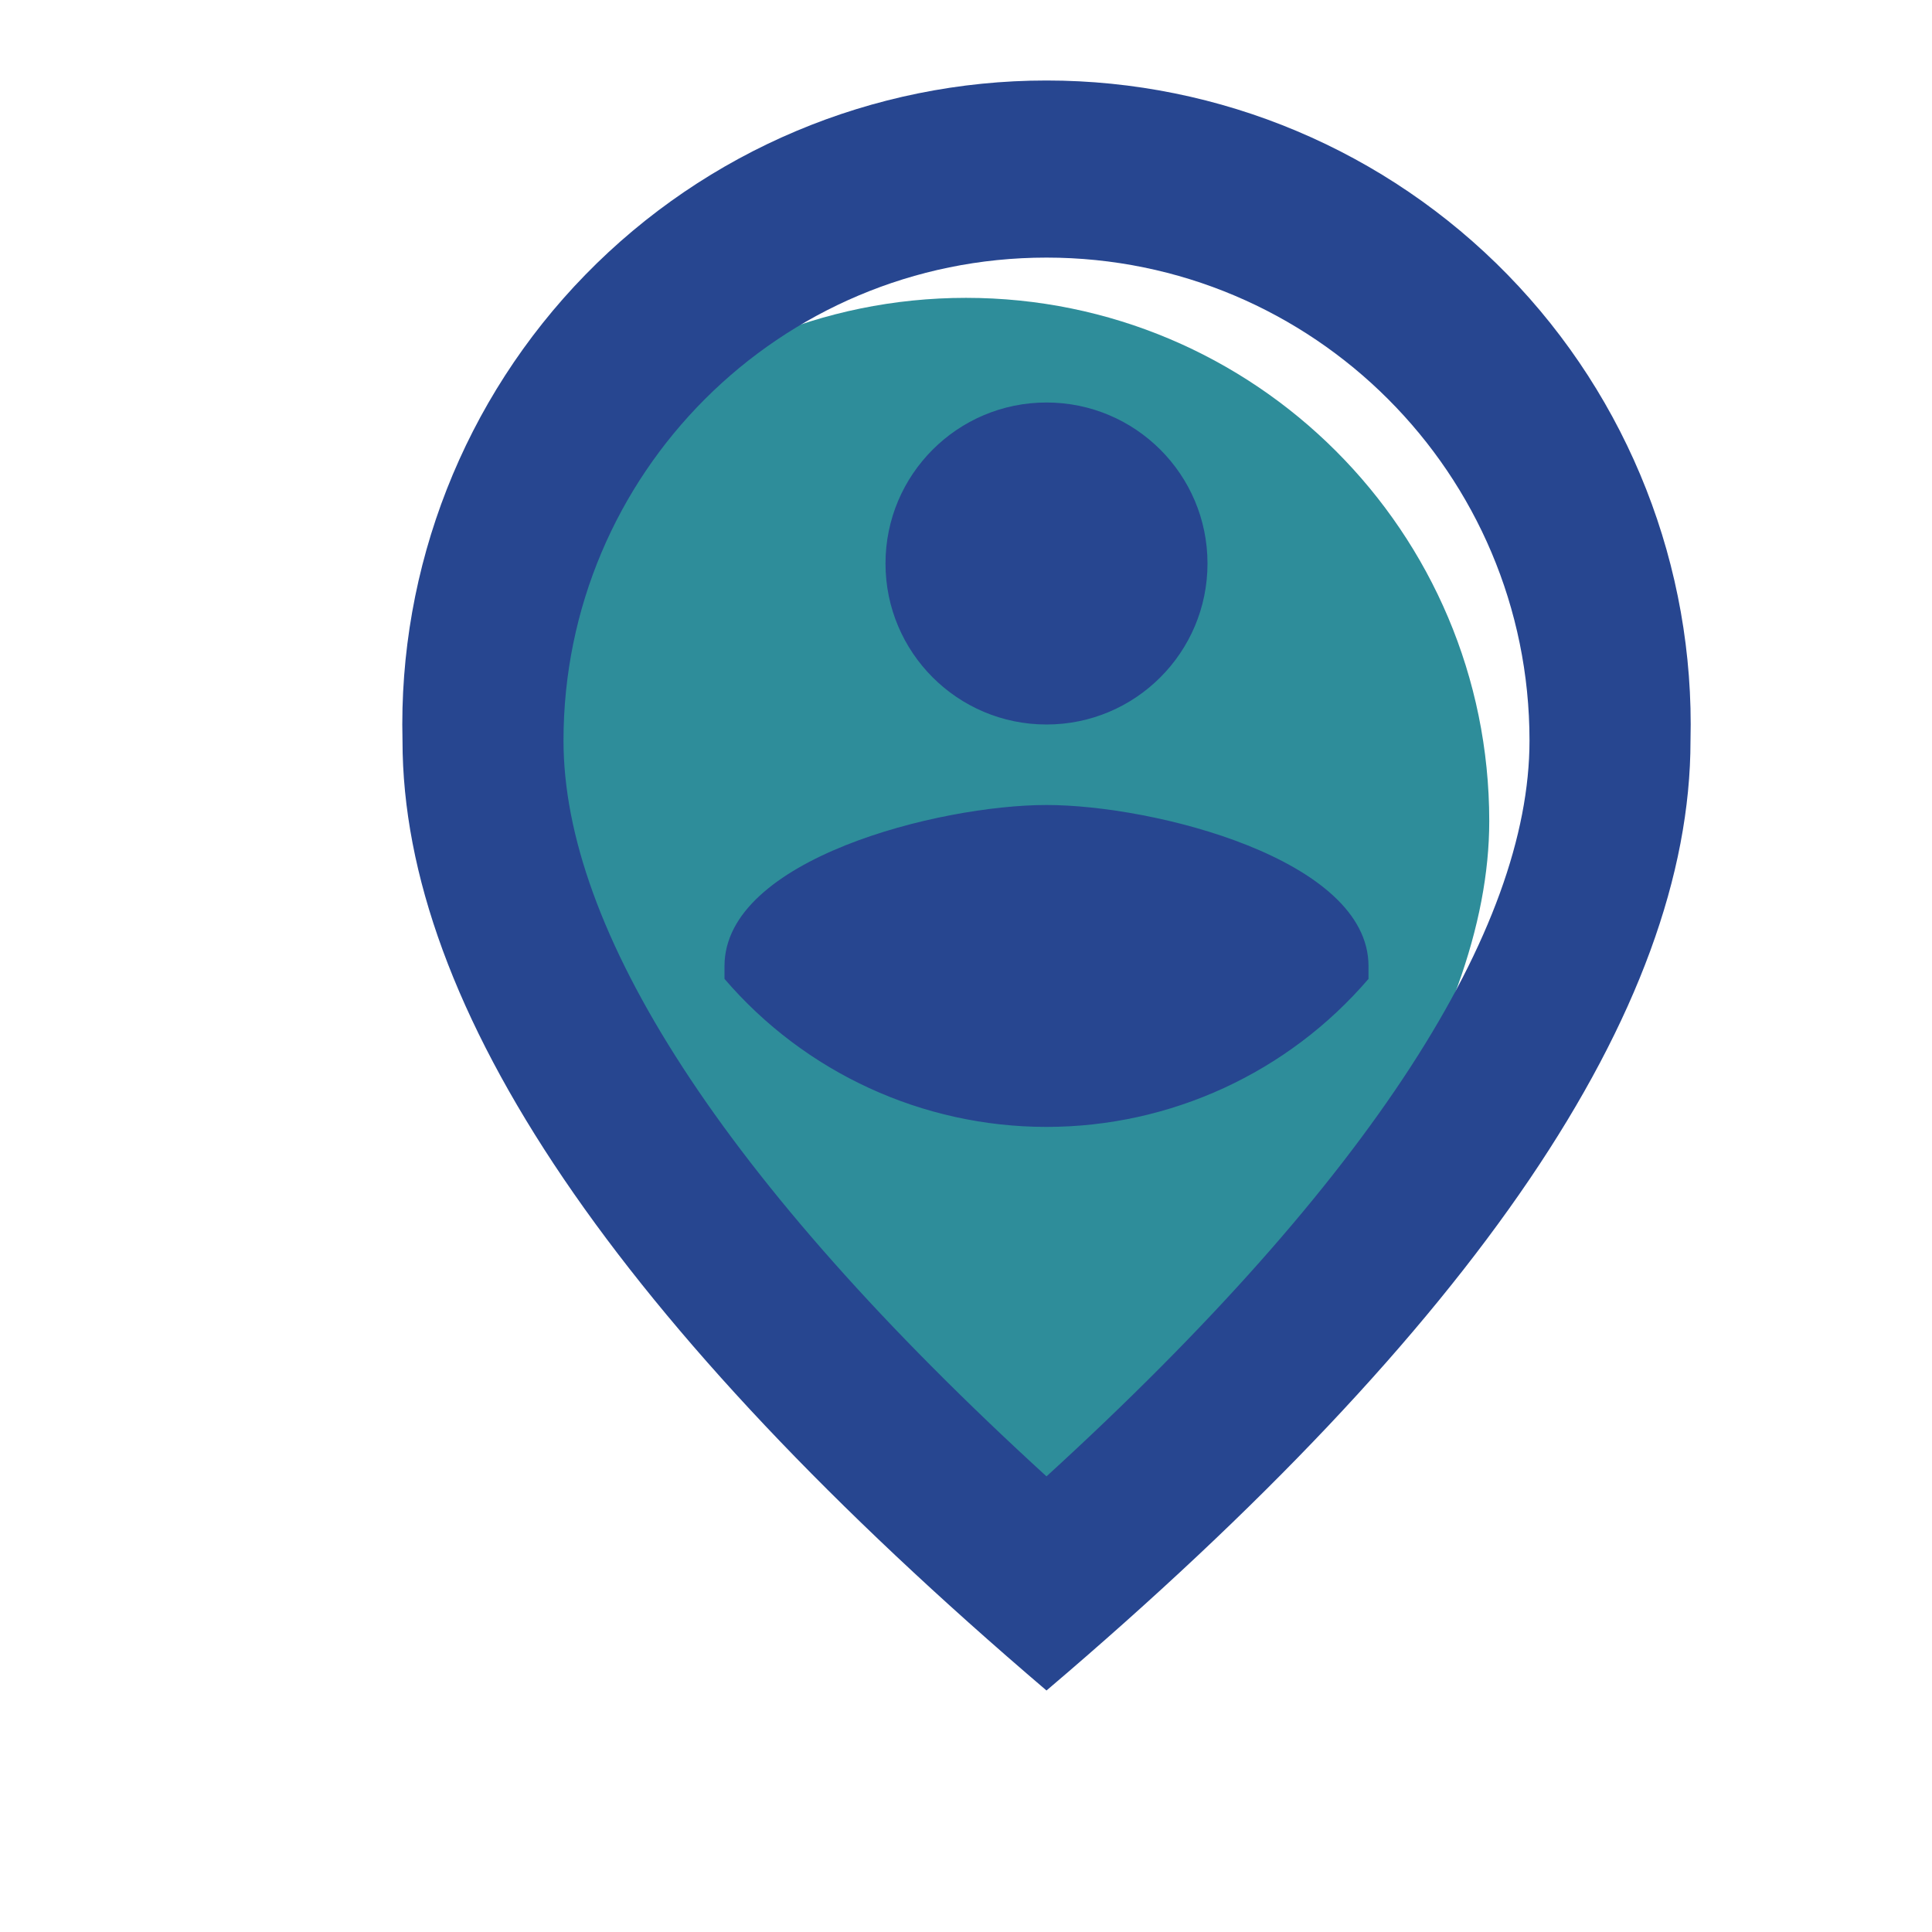
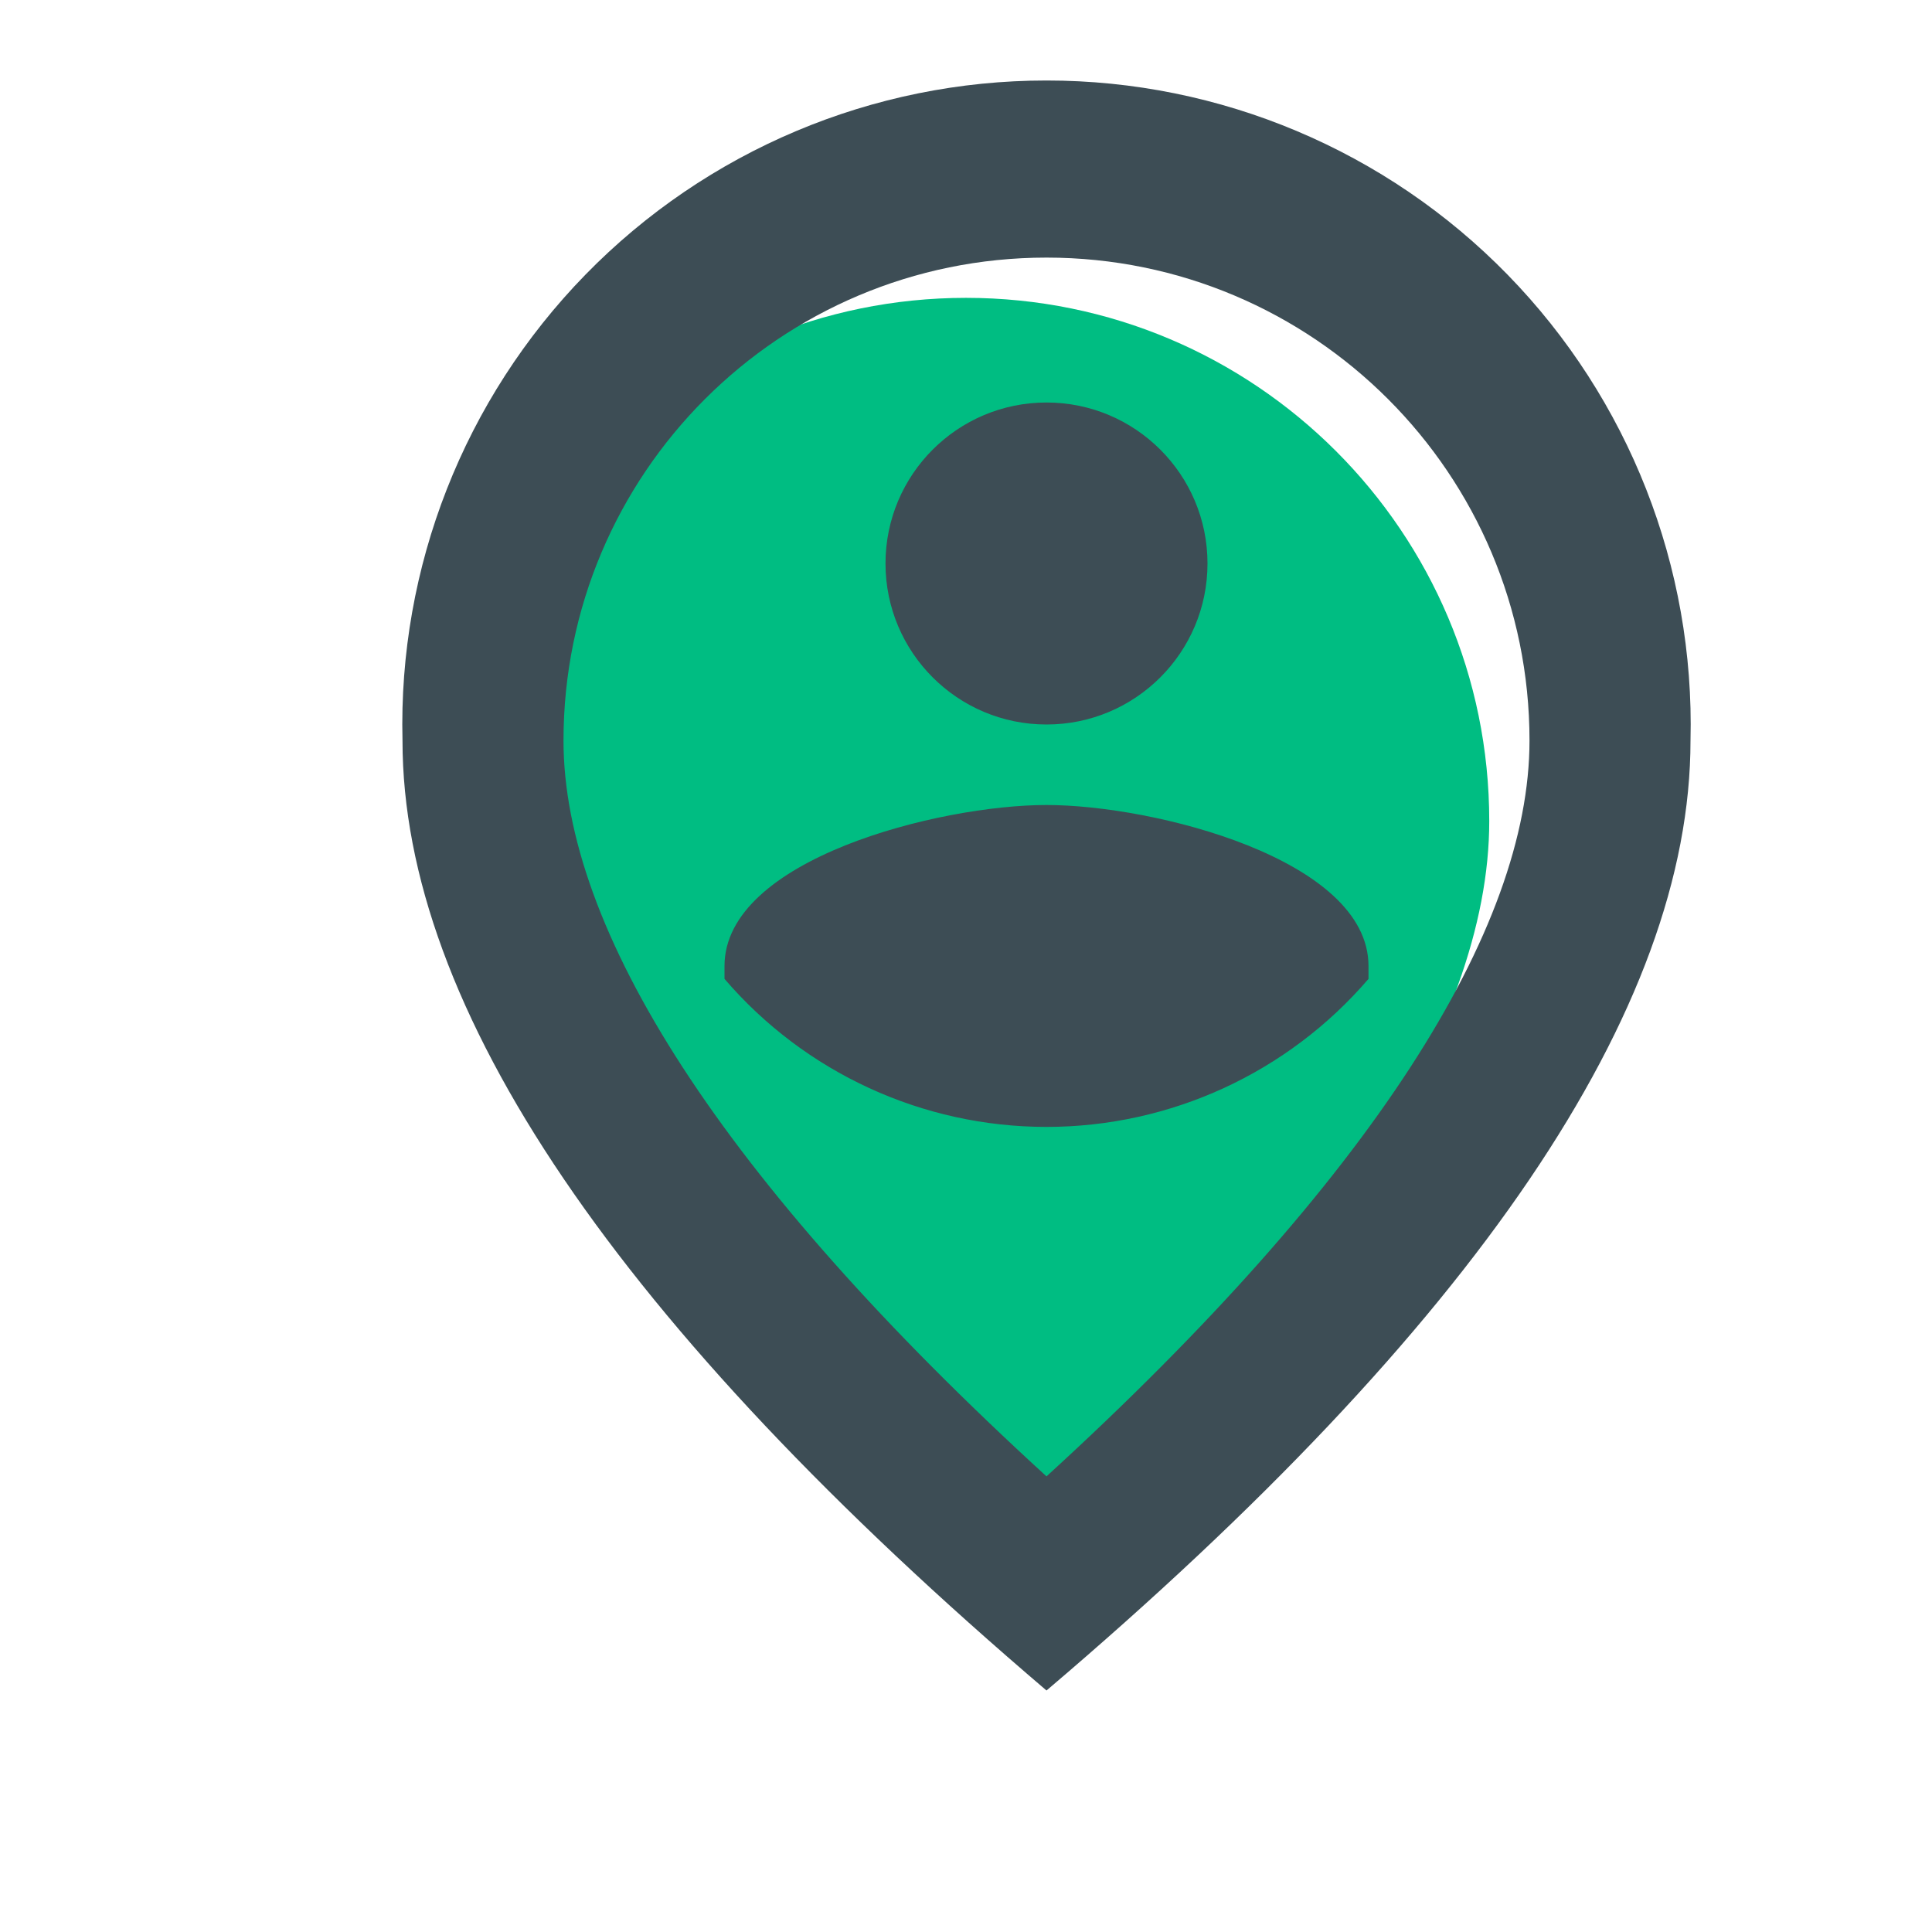
<svg xmlns="http://www.w3.org/2000/svg" viewBox="0 0 24 24">
  <g id="Layer_2" data-name="Layer 2">
    <g id="Layer_1-2" data-name="Layer 1">
      <path d="M0,0H24V24H0Z" fill="none" />
-       <path d="M18.5,10.2c0,2.57-2.1,5.79-6.16,9.51L12,20l-.34-.31C7.6,16,5.5,12.77,5.5,10.2a6.5,6.5,0,1,1,13,0Z" fill="#2E8D9A" />
-       <path d="M13,10c1.33,0,4,.67,4,2v.16a5.27,5.27,0,0,1-8,0V12C9,10.67,11.67,10,13,10Zm0-1a2,2,0,1,1,2-2A2,2,0,0,1,13,9Zm6,.2a6,6,0,1,0-12,0c0,2.34,1.95,5.44,6,9.14C17.05,14.64,19,11.54,19,9.2ZM13,1a8,8,0,0,1,8,8.2q0,5-8,11.8Q5,14.18,5,9.2A8,8,0,0,1,13,1Z" fill="#274690" />
+       <path d="M18.5,10.2c0,2.57-2.1,5.79-6.16,9.51L12,20l-.34-.31C7.6,16,5.5,12.77,5.5,10.2a6.5,6.5,0,1,1,13,0Z" fill="#00bd82" />
+       <path d="M13,10c1.33,0,4,.67,4,2v.16a5.27,5.27,0,0,1-8,0V12C9,10.67,11.67,10,13,10Zm0-1a2,2,0,1,1,2-2A2,2,0,0,1,13,9Zm6,.2a6,6,0,1,0-12,0c0,2.34,1.95,5.44,6,9.14C17.05,14.64,19,11.54,19,9.2ZM13,1a8,8,0,0,1,8,8.2q0,5-8,11.8Q5,14.18,5,9.2A8,8,0,0,1,13,1Z" fill="#3d4d55" />
    </g>
  </g>
</svg>
